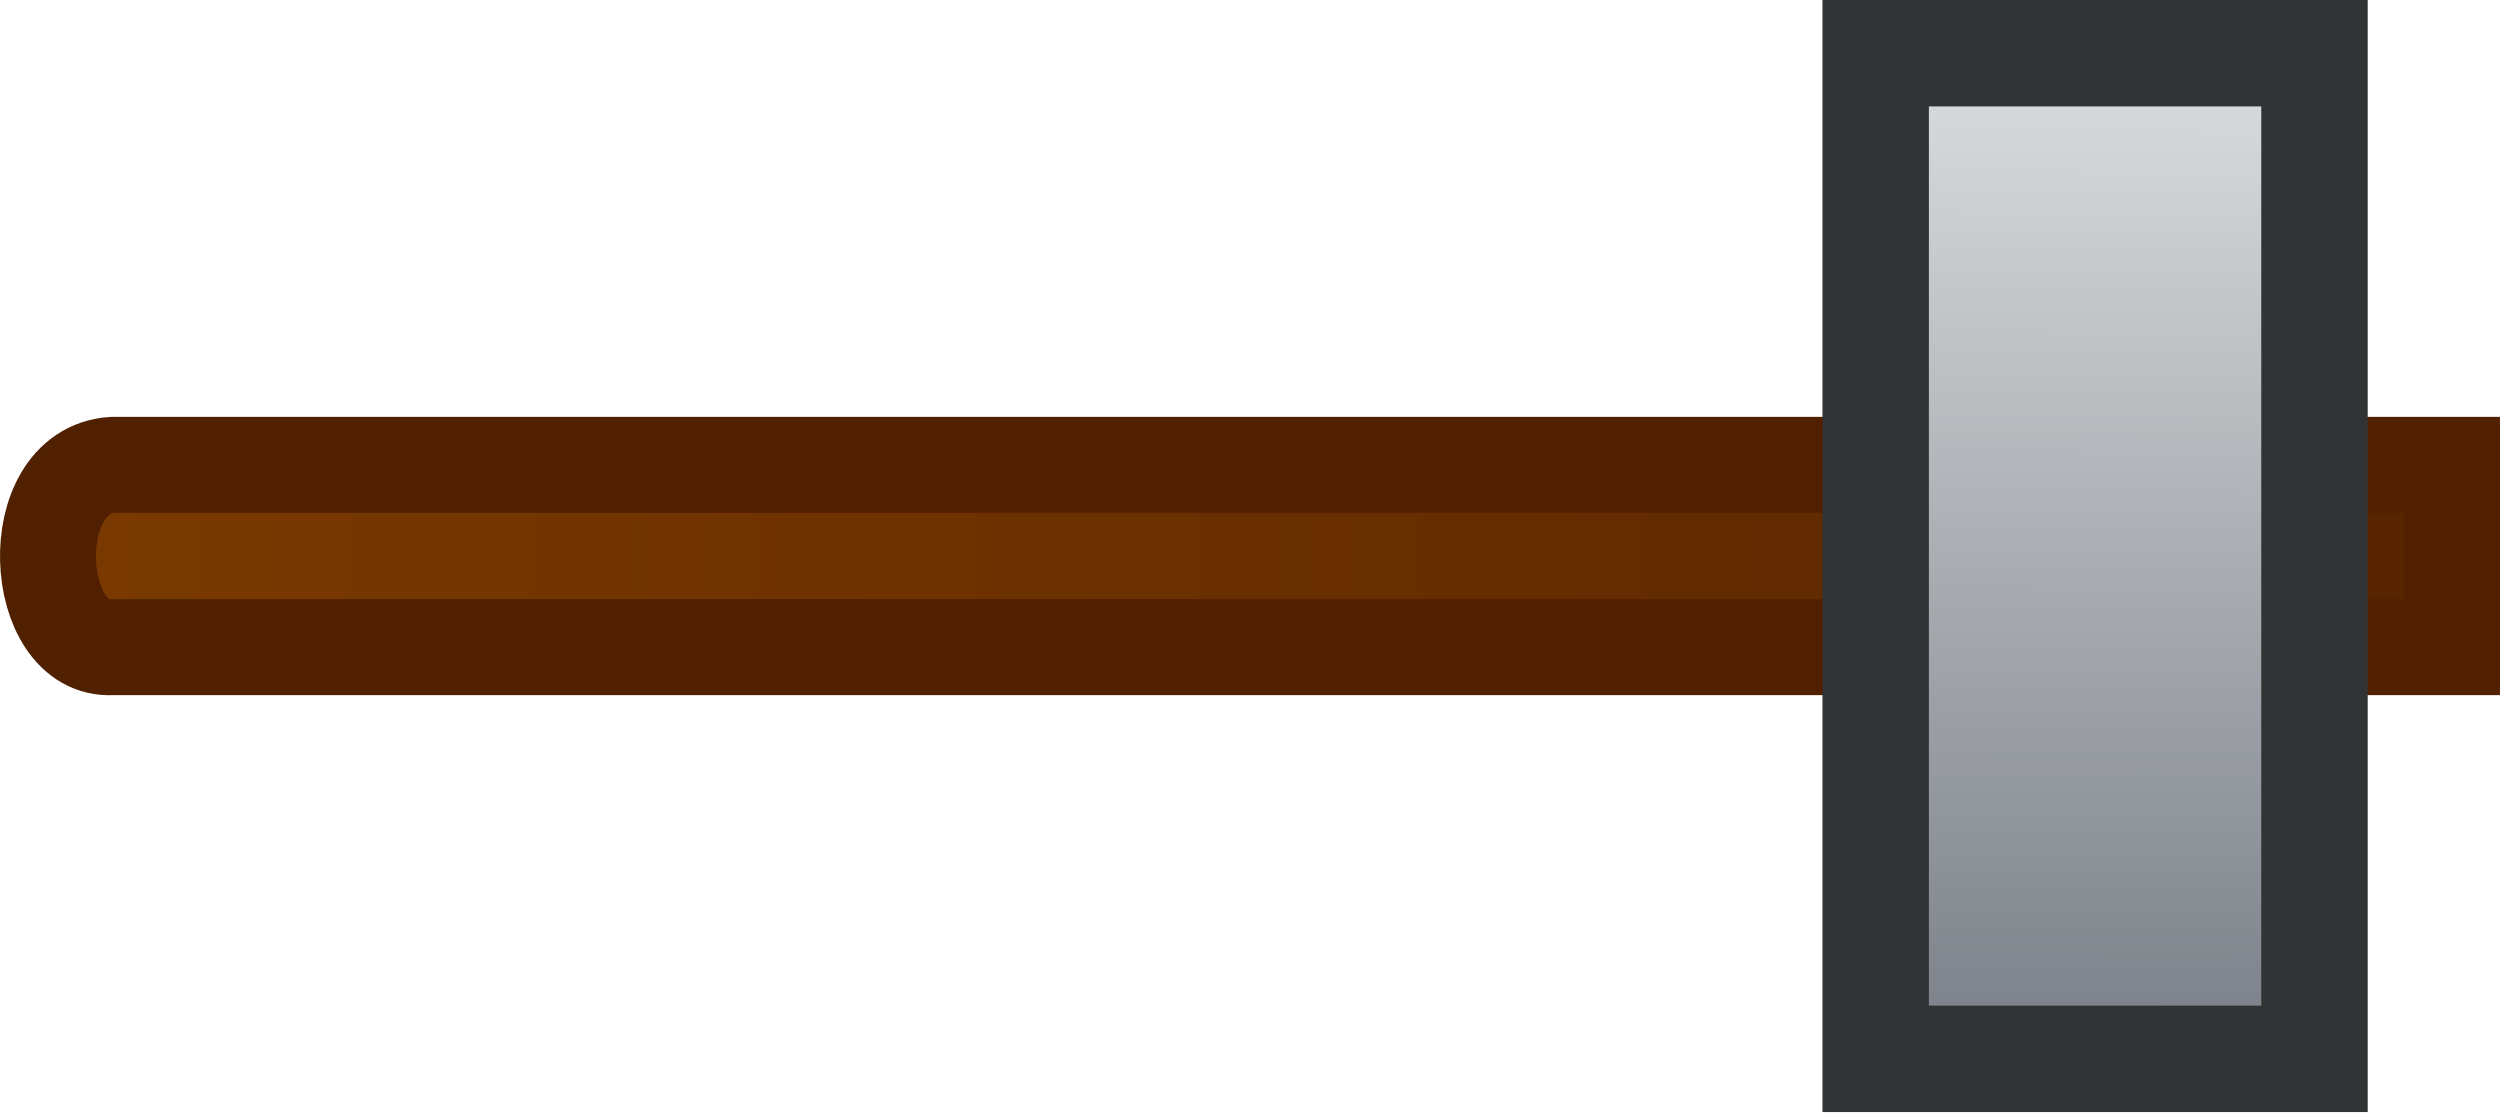
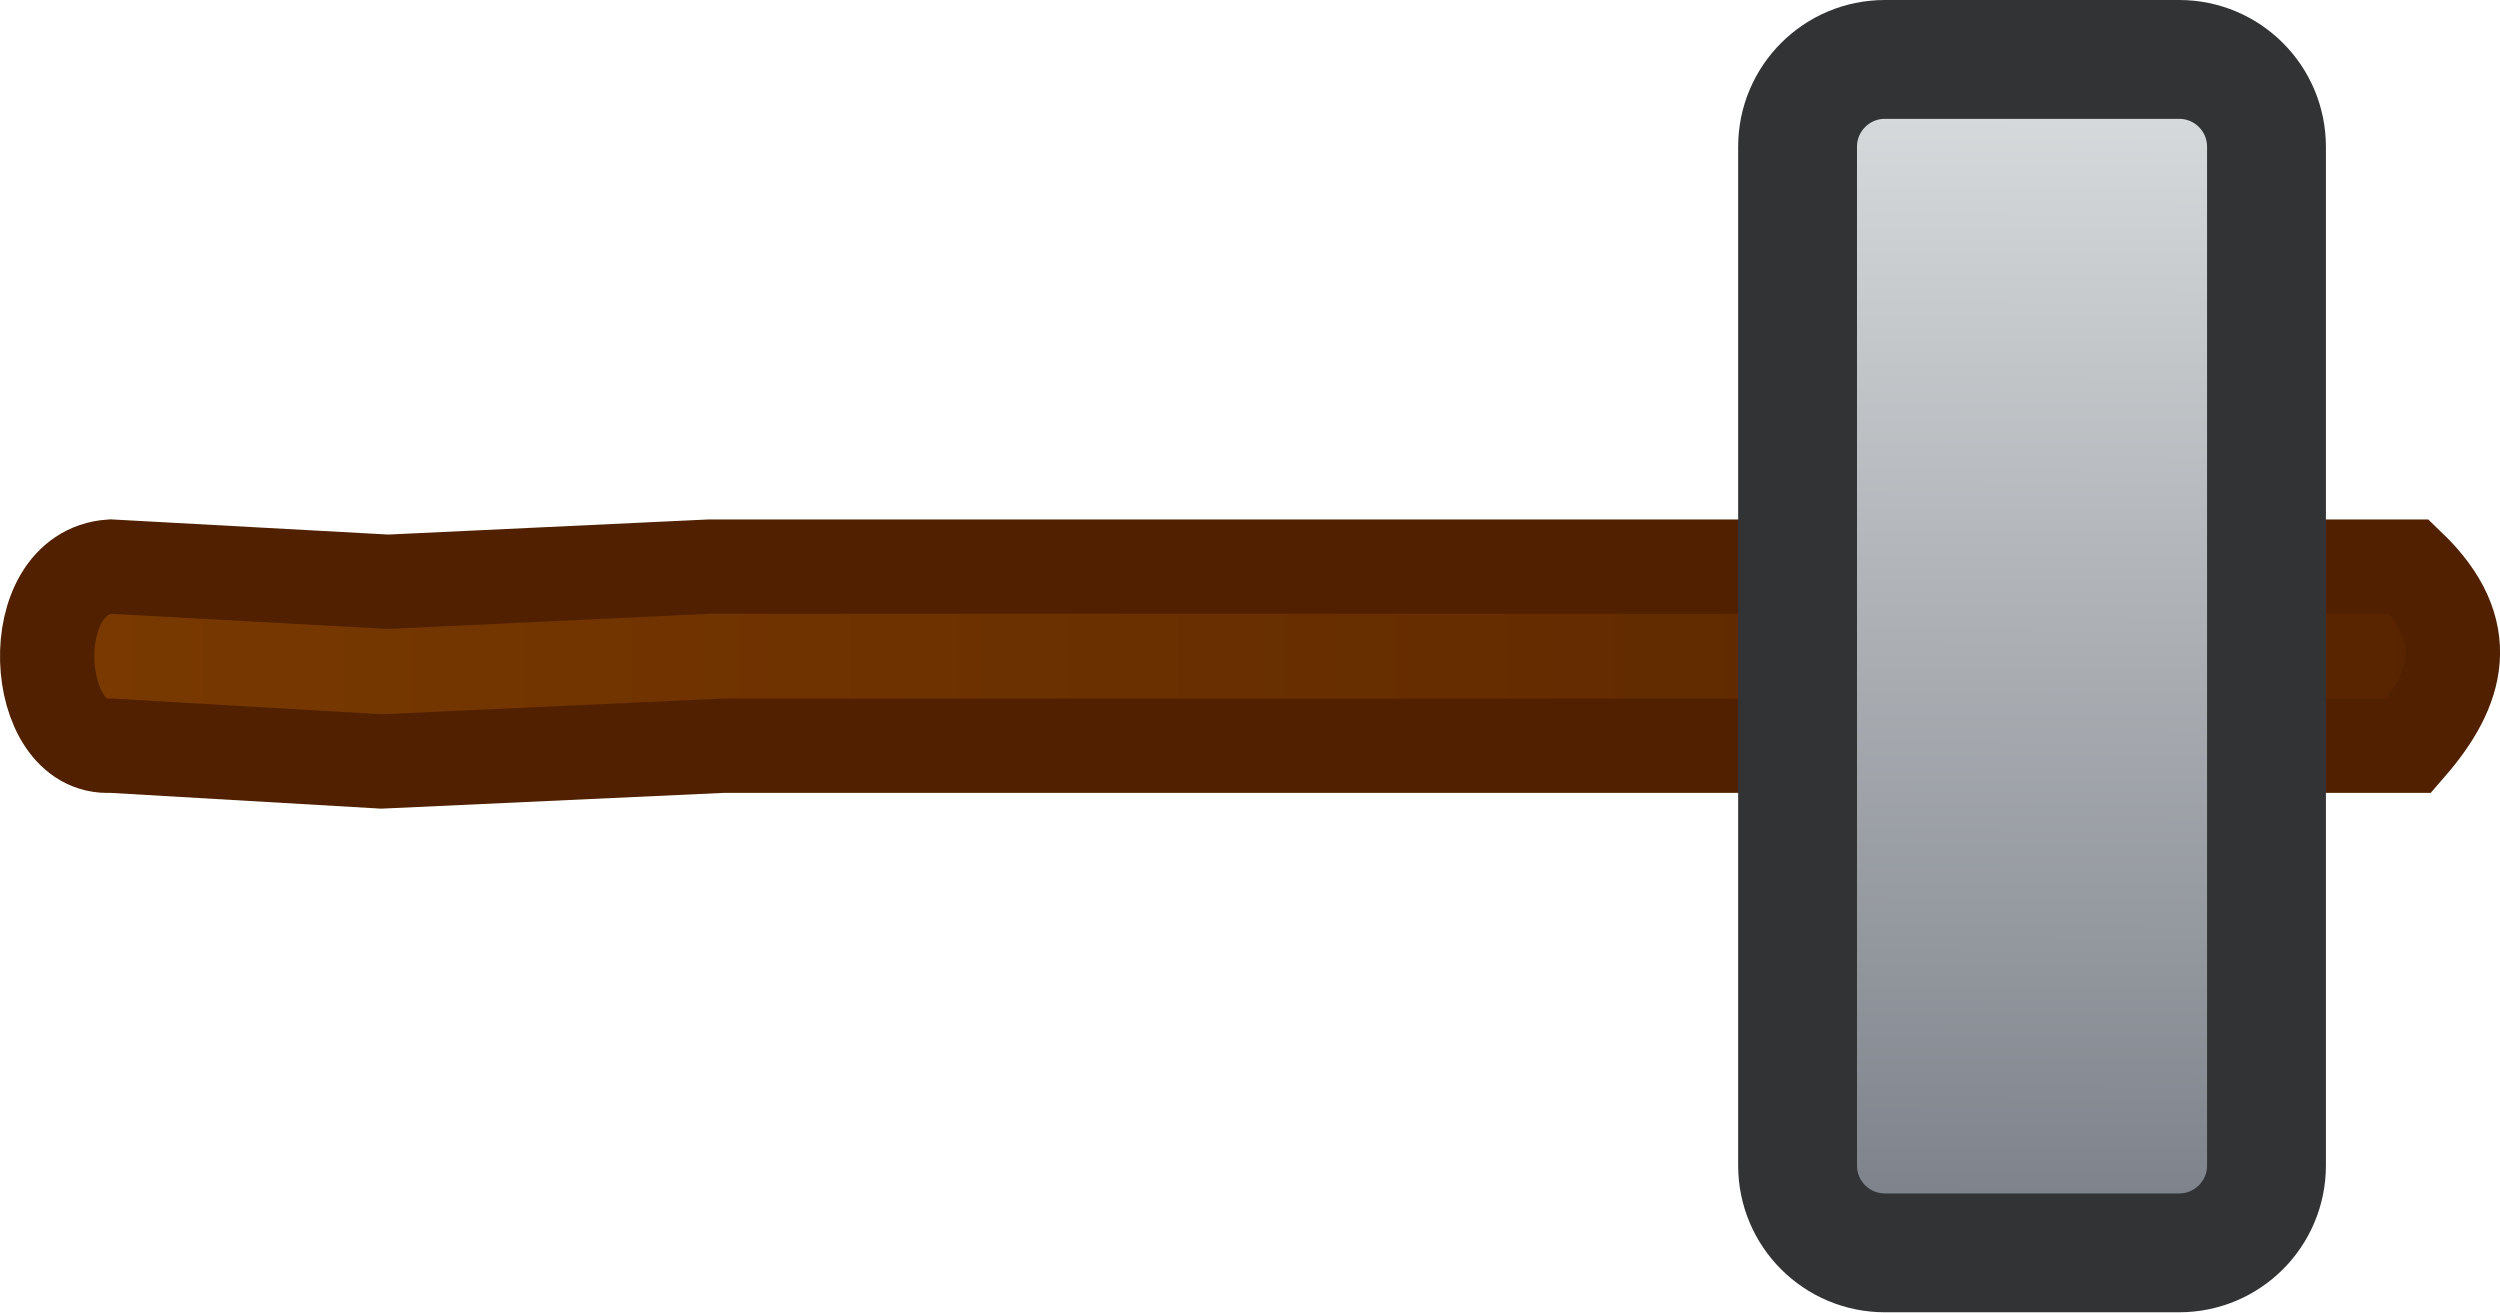
- <svg xmlns="http://www.w3.org/2000/svg" xmlns:xlink="http://www.w3.org/1999/xlink" width="52.106mm" height="23.178mm" viewBox="0 0 52.106 23.178" version="1.1" id="svg878">
+ <svg xmlns="http://www.w3.org/2000/svg" xmlns:xlink="http://www.w3.org/1999/xlink" width="53.032mm" height="27.838mm" viewBox="0 0 53.032 27.838" version="1.1" id="svg878">
  <defs id="defs875">
    <linearGradient id="linearGradient7">
      <stop style="stop-color:#daddde;stop-opacity:1;" offset="0" id="stop7" />
      <stop style="stop-color:#777c85;stop-opacity:1;" offset="1" id="stop8" />
    </linearGradient>
    <linearGradient id="linearGradient1">
      <stop style="stop-color:#7d3c00;stop-opacity:1;" offset="0" id="stop5" />
      <stop style="stop-color:#582400;stop-opacity:1;" offset="1" id="stop6" />
    </linearGradient>
    <linearGradient xlink:href="#b" id="f" x1="64.015" y1="105" x2="67.644" y2="89" gradientUnits="userSpaceOnUse" gradientTransform="matrix(9.4072405e-8,1.10245,0.9070707,-6.6459205e-8,22.87162,-12.04082)" />
    <linearGradient id="b">
      <stop stop-color="#b66622" offset="0" id="stop3" />
      <stop stop-color="#6b3f1b" offset="1" id="stop4" />
    </linearGradient>
    <clipPath id="e">
      <path d="m 60.387,76 v 5 c 0,13 1.708,22 0.907,29.079 -0.224,4.028 -4.201,6.535 -3.734,7.936 2.103,4.476 6.974,6.644 10.376,7.002 0,0 1.4,0.21 1.867,-0.933 C 72.58,117.638 72.18,108 72.18,108 V 76 Z" fill="#3d3522" fill-opacity="0.606" stroke-width="10.494" id="path4" />
    </clipPath>
    <linearGradient xlink:href="#a" id="d" x1="21.631" y1="42.528" x2="81.373" y2="54.182" gradientUnits="userSpaceOnUse" gradientTransform="matrix(9.4926351e-8,1,1,-9.4926351e-8,17.64183,-4.467834)" />
    <linearGradient id="a">
      <stop offset="0" stop-color="#272727" id="stop1" />
      <stop offset="1" stop-color="#dfdfdf" id="stop2" />
    </linearGradient>
    <clipPath id="c">
      <path d="M 58.856,78 57.324,74.164 55.281,73.45 c 0,0 -3.064,-19.293 -3.064,-35.014 0,-20.007 13.904,-29.556 13.904,-29.556 0,0 -1.647,20.982 6.524,35.273 V 78 Z" fill="#393a3c" fill-opacity="0.434" stroke-width="1.536" id="path2" />
    </clipPath>
    <linearGradient xlink:href="#linearGradient1" id="linearGradient6" x1="-3.1556397e-08" y1="8.245" x2="47.994" y2="8.245" gradientUnits="userSpaceOnUse" gradientTransform="matrix(1.15805,0,0,0.680823,2.447269,5.064407)" />
-     <linearGradient xlink:href="#linearGradient7" id="linearGradient8" x1="49.357" y1="0.427" x2="49.291" y2="21.845" gradientUnits="userSpaceOnUse" gradientTransform="translate(0.7200738,0.850244)" />
+     <linearGradient xlink:href="#linearGradient7" id="linearGradient8" x1="49.357" y1="0.427" x2="49.291" y2="21.845" gradientUnits="userSpaceOnUse" gradientTransform="matrix(1.087584,0,0,1.207808,-4.164101,-1.381403)" />
  </defs>
-   <g id="g8" transform="translate(-6.410475)">
-     <path id="rect1" style="fill:url(#linearGradient6);stroke:#502000;stroke-width:2;stroke-dasharray:none;stroke-opacity:1" d="M 8.759,9.688 H 57.516 V 13.488 H 8.758 C 7.072,13.598 6.854,9.816 8.759,9.688 Z" />
-     <rect style="fill:url(#linearGradient8);fill-opacity:1;stroke:#313334;stroke-width:2.218;stroke-dasharray:none;stroke-opacity:1" id="rect2" width="9.146" height="20.96" x="45.504" y="1.109" />
+   <g id="g8" transform="translate(-6.410475,2.329606)">
+     <path id="rect1" style="fill:url(#linearGradient6);stroke:#502000;stroke-width:2;stroke-dasharray:none;stroke-opacity:1" d="m 8.759,9.689 5.888,0.322 6.825,-0.322 h 36.045 c 1.422,1.368 1.034,2.607 0,3.8 H 21.752 L 14.504,13.823 8.758,13.488 C 7.072,13.598 6.854,9.816 8.759,9.689 Z" />
+     <path style="fill:url(#linearGradient8);fill-opacity:1;stroke:#313334;stroke-width:2.521;stroke-dasharray:none;stroke-opacity:1" id="rect2" width="9.947" height="25.316" x="44.542" y="-1.069" d="m 46.394,-1.069 h 6.243 a 1.852,1.852 45 0 1 1.852,1.852 l 0,21.612 a 1.852,1.852 135 0 1 -1.852,1.852 h -6.243 A 1.852,1.852 45 0 1 44.542,22.395 V 0.783 a 1.852,1.852 135 0 1 1.852,-1.852 z" />
  </g>
</svg>
